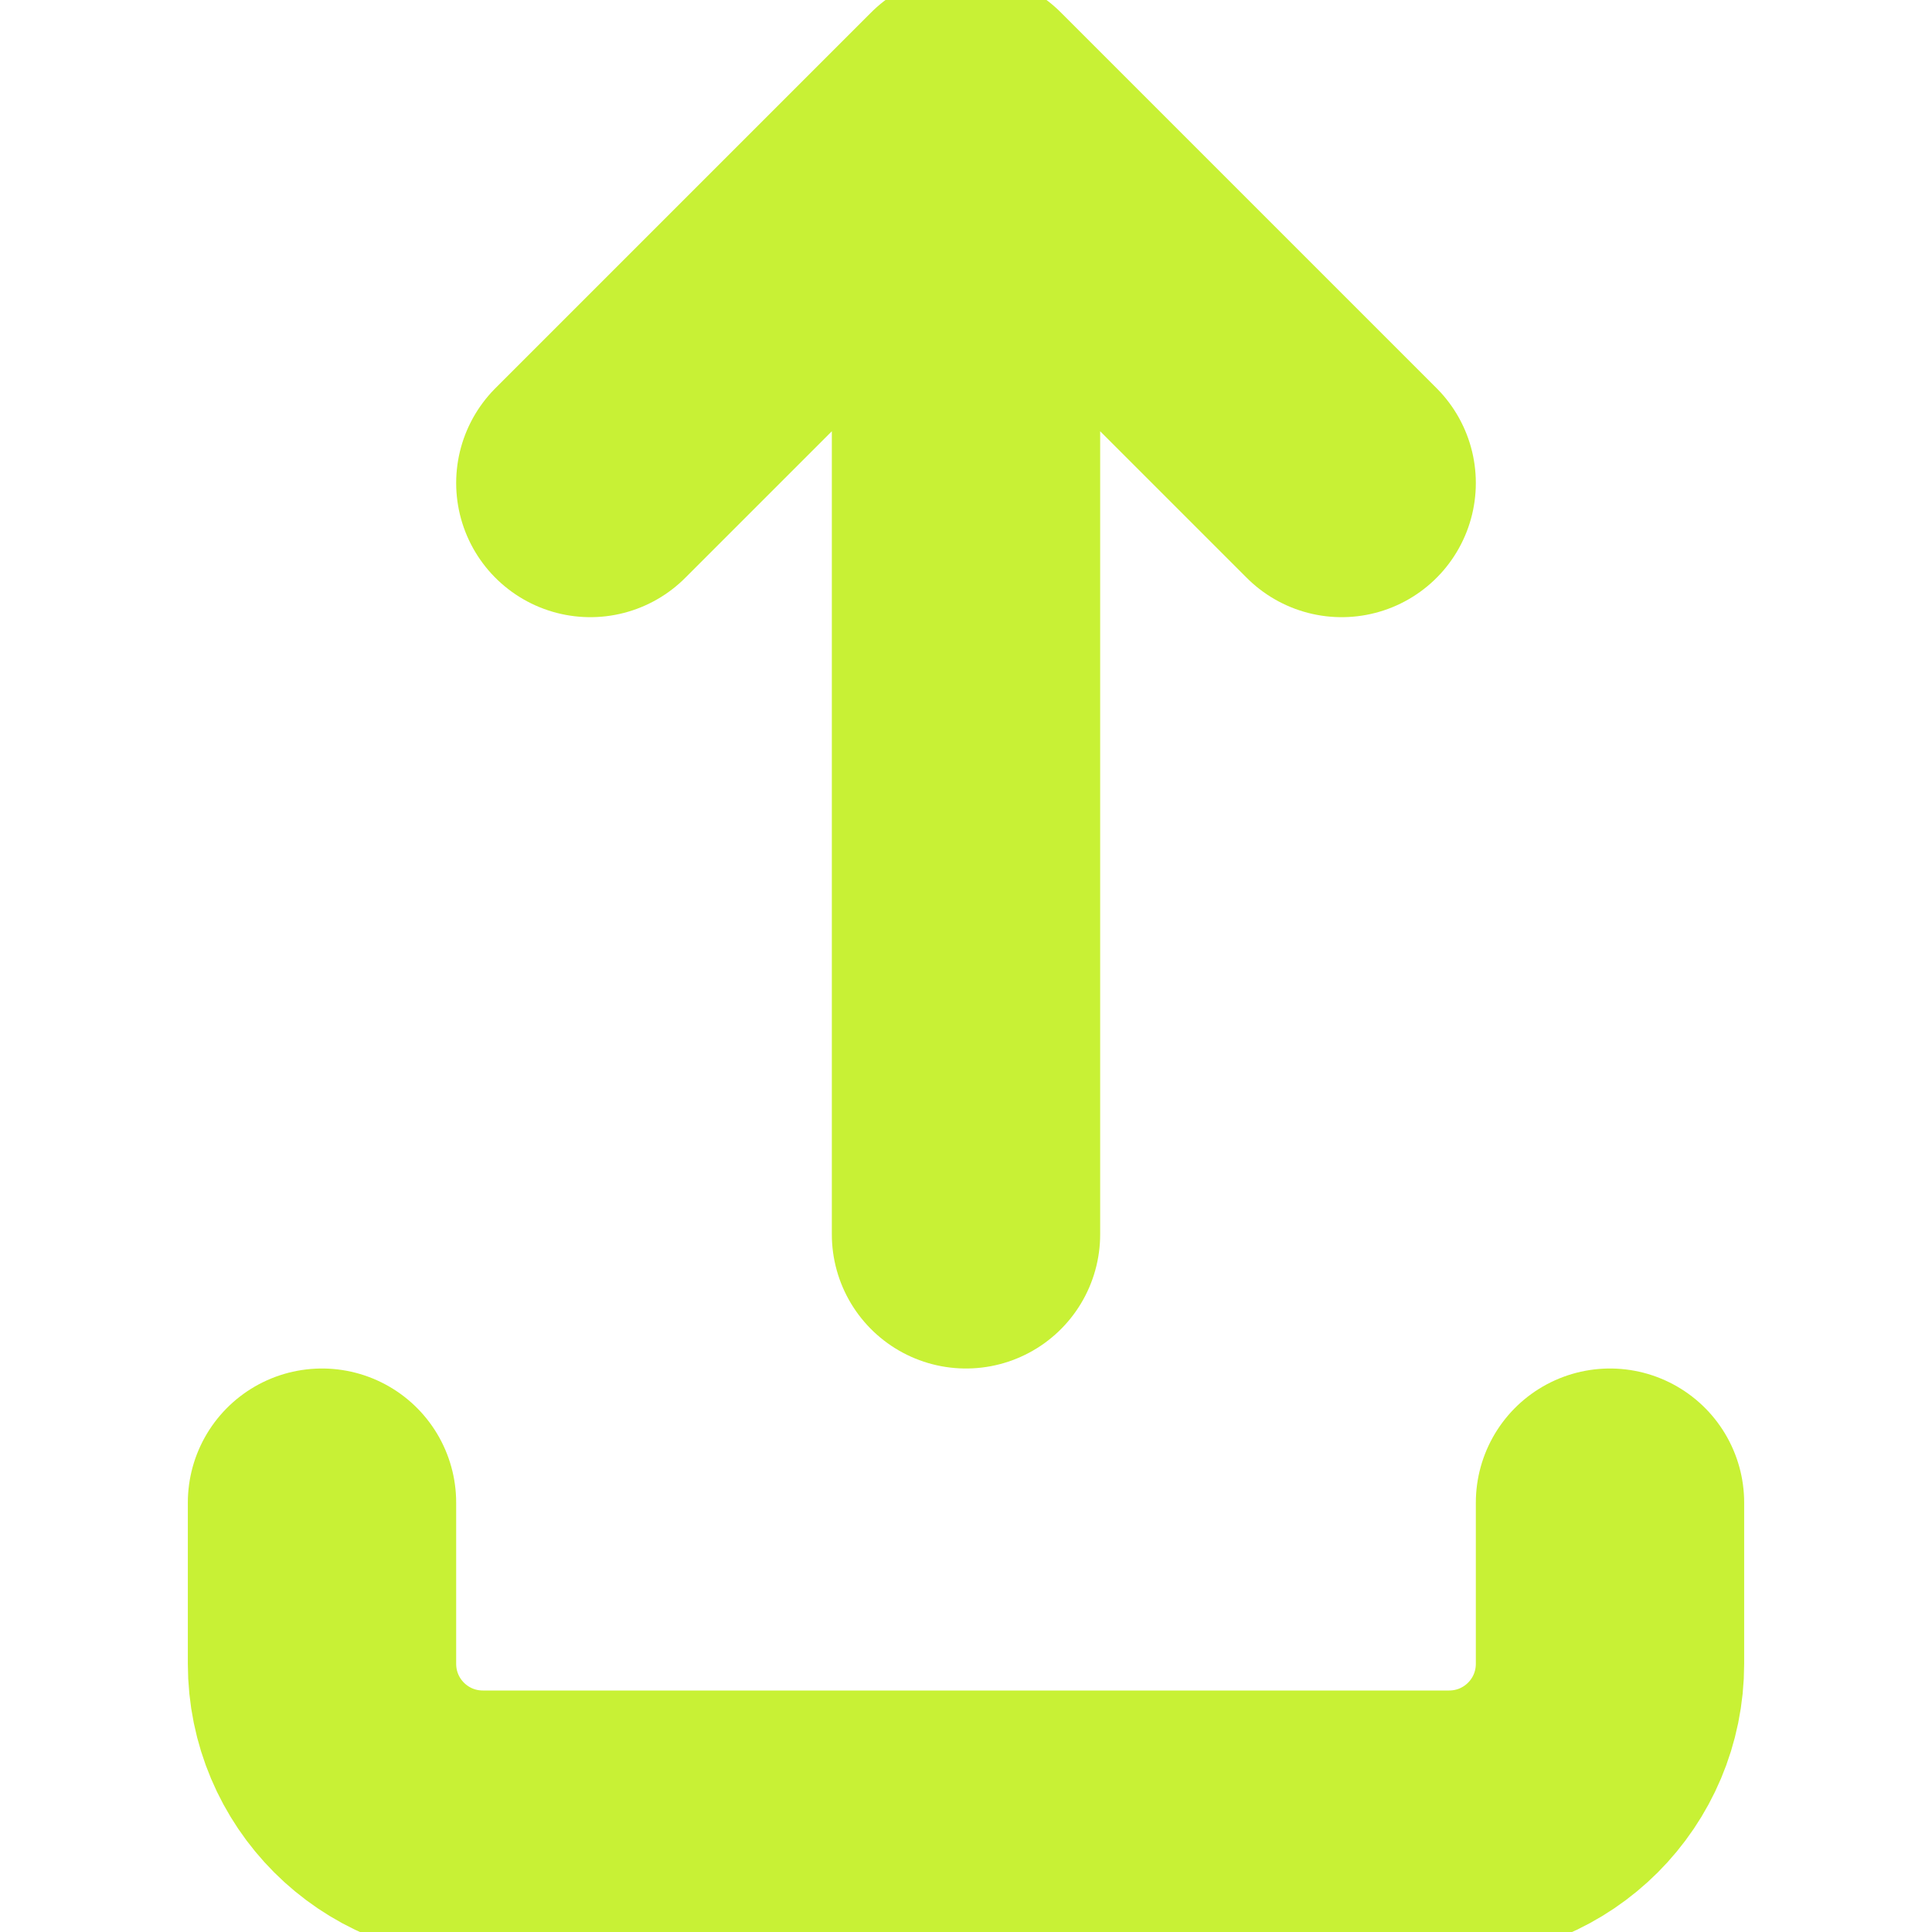
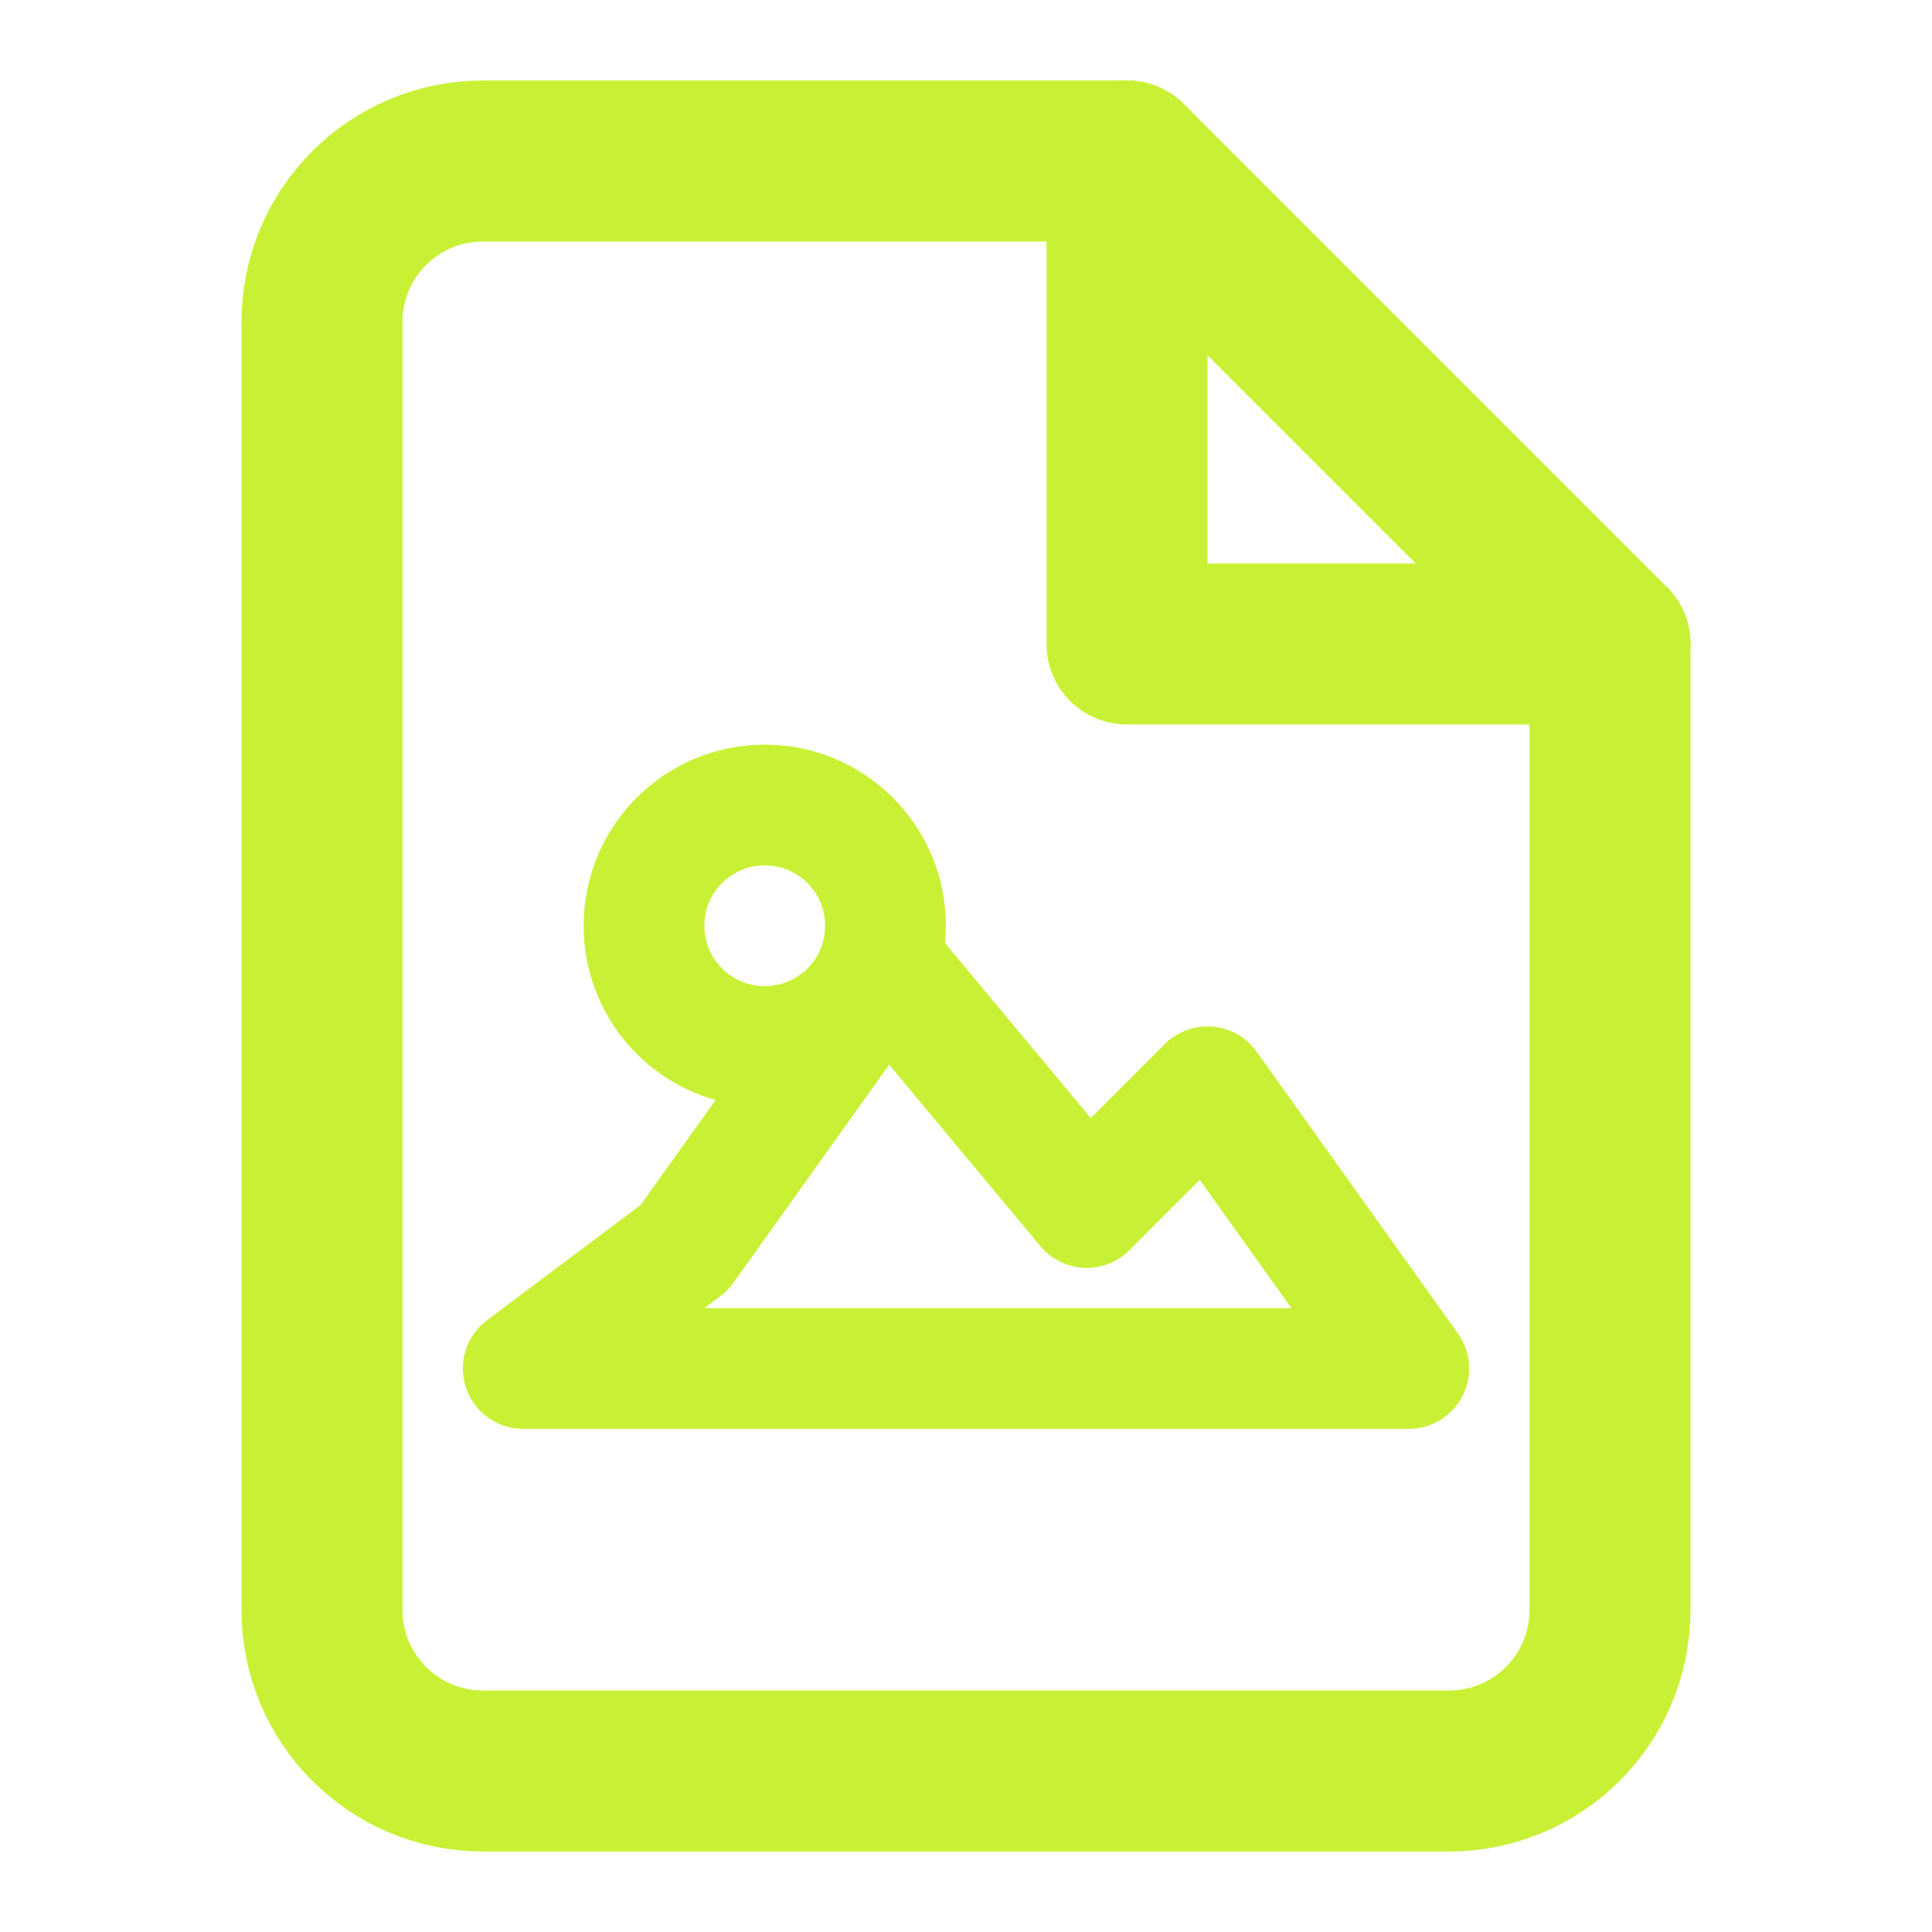
- <svg xmlns="http://www.w3.org/2000/svg" fill="none" viewBox="0 0 18 18">
-   <path d="M3 14V15.5C3 16.33 3.67 17 4.5 17H13.5C14.33 17 15 16.33 15 15.5V14M9 1V11.5M9 1L5.5 4.5M9 1L12.5 4.5" stroke="#C8F135" stroke-width="2.5" stroke-linecap="round" stroke-linejoin="round" />
+ <svg xmlns="http://www.w3.org/2000/svg" fill="none" viewBox="0 0 24 24">
+   <path d="M14 2H6C4.895 2 4 2.895 4 4V20C4 21.105 4.895 22 6 22H18C19.105 22 20 21.105 20 20V8L14 2Z" stroke="#C8F135" stroke-width="2" stroke-linecap="round" stroke-linejoin="round" />
+   <path d="M14 2V8H20" stroke="#C8F135" stroke-width="2" stroke-linecap="round" stroke-linejoin="round" />
+   <path d="M8.5 15.5L11 12L13.5 15L15 13.5L17.5 17H6.5L8.5 15.5Z" stroke="#C8F135" stroke-width="1.5" stroke-linecap="round" stroke-linejoin="round" />
+   <circle cx="9.5" cy="11.5" r="1.5" stroke="#C8F135" stroke-width="1.5" />
</svg>
